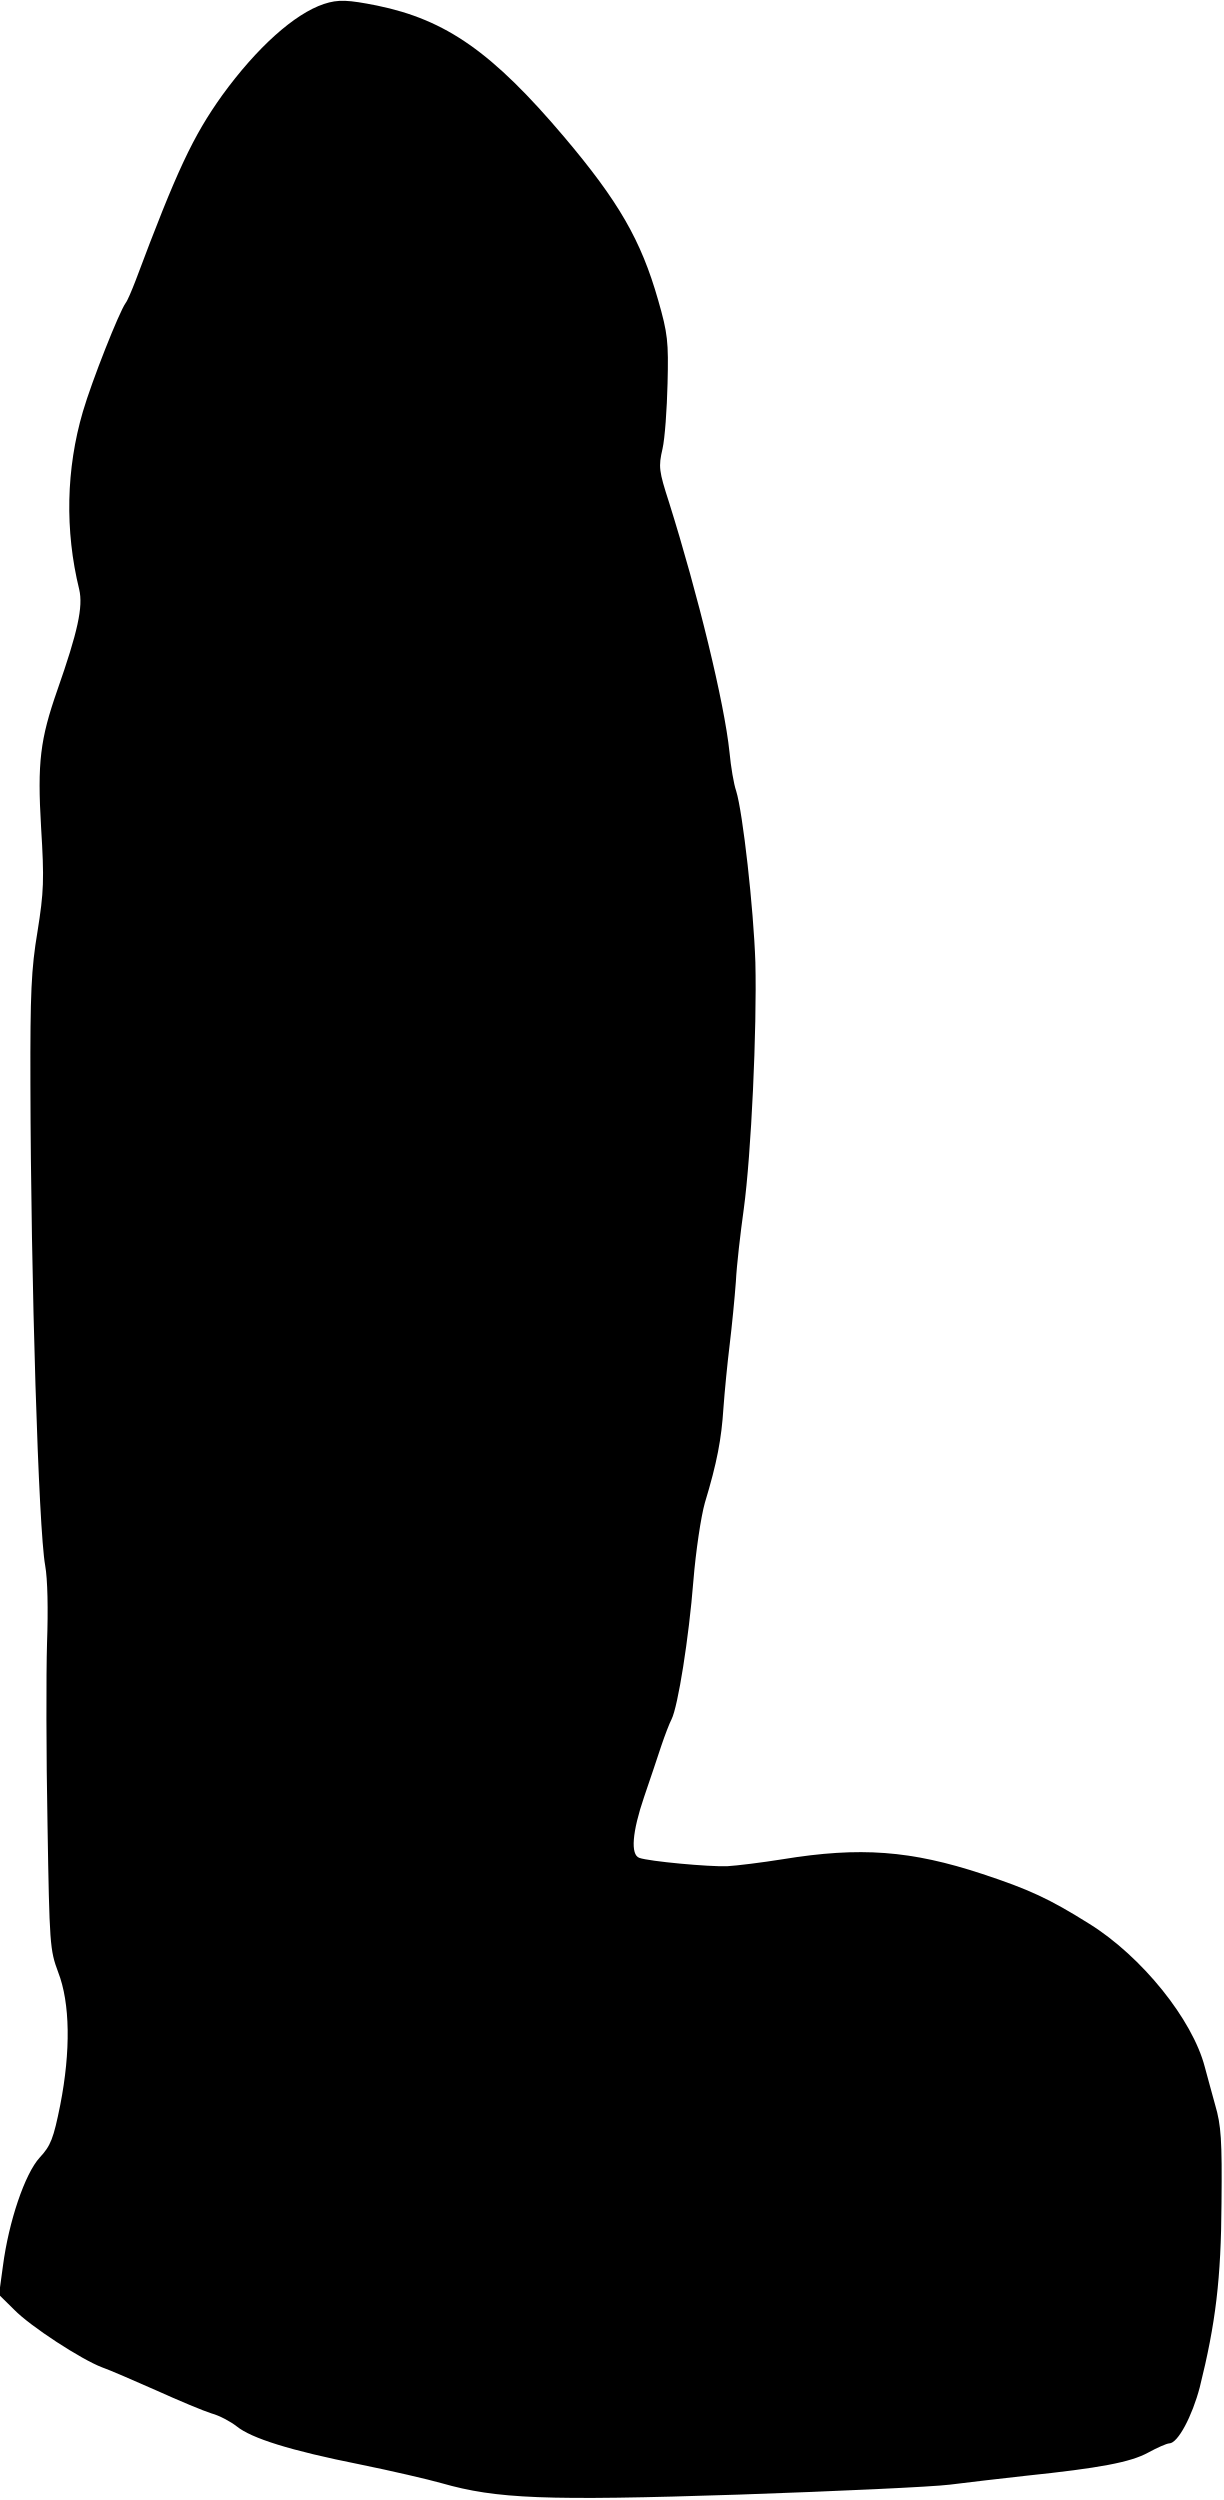
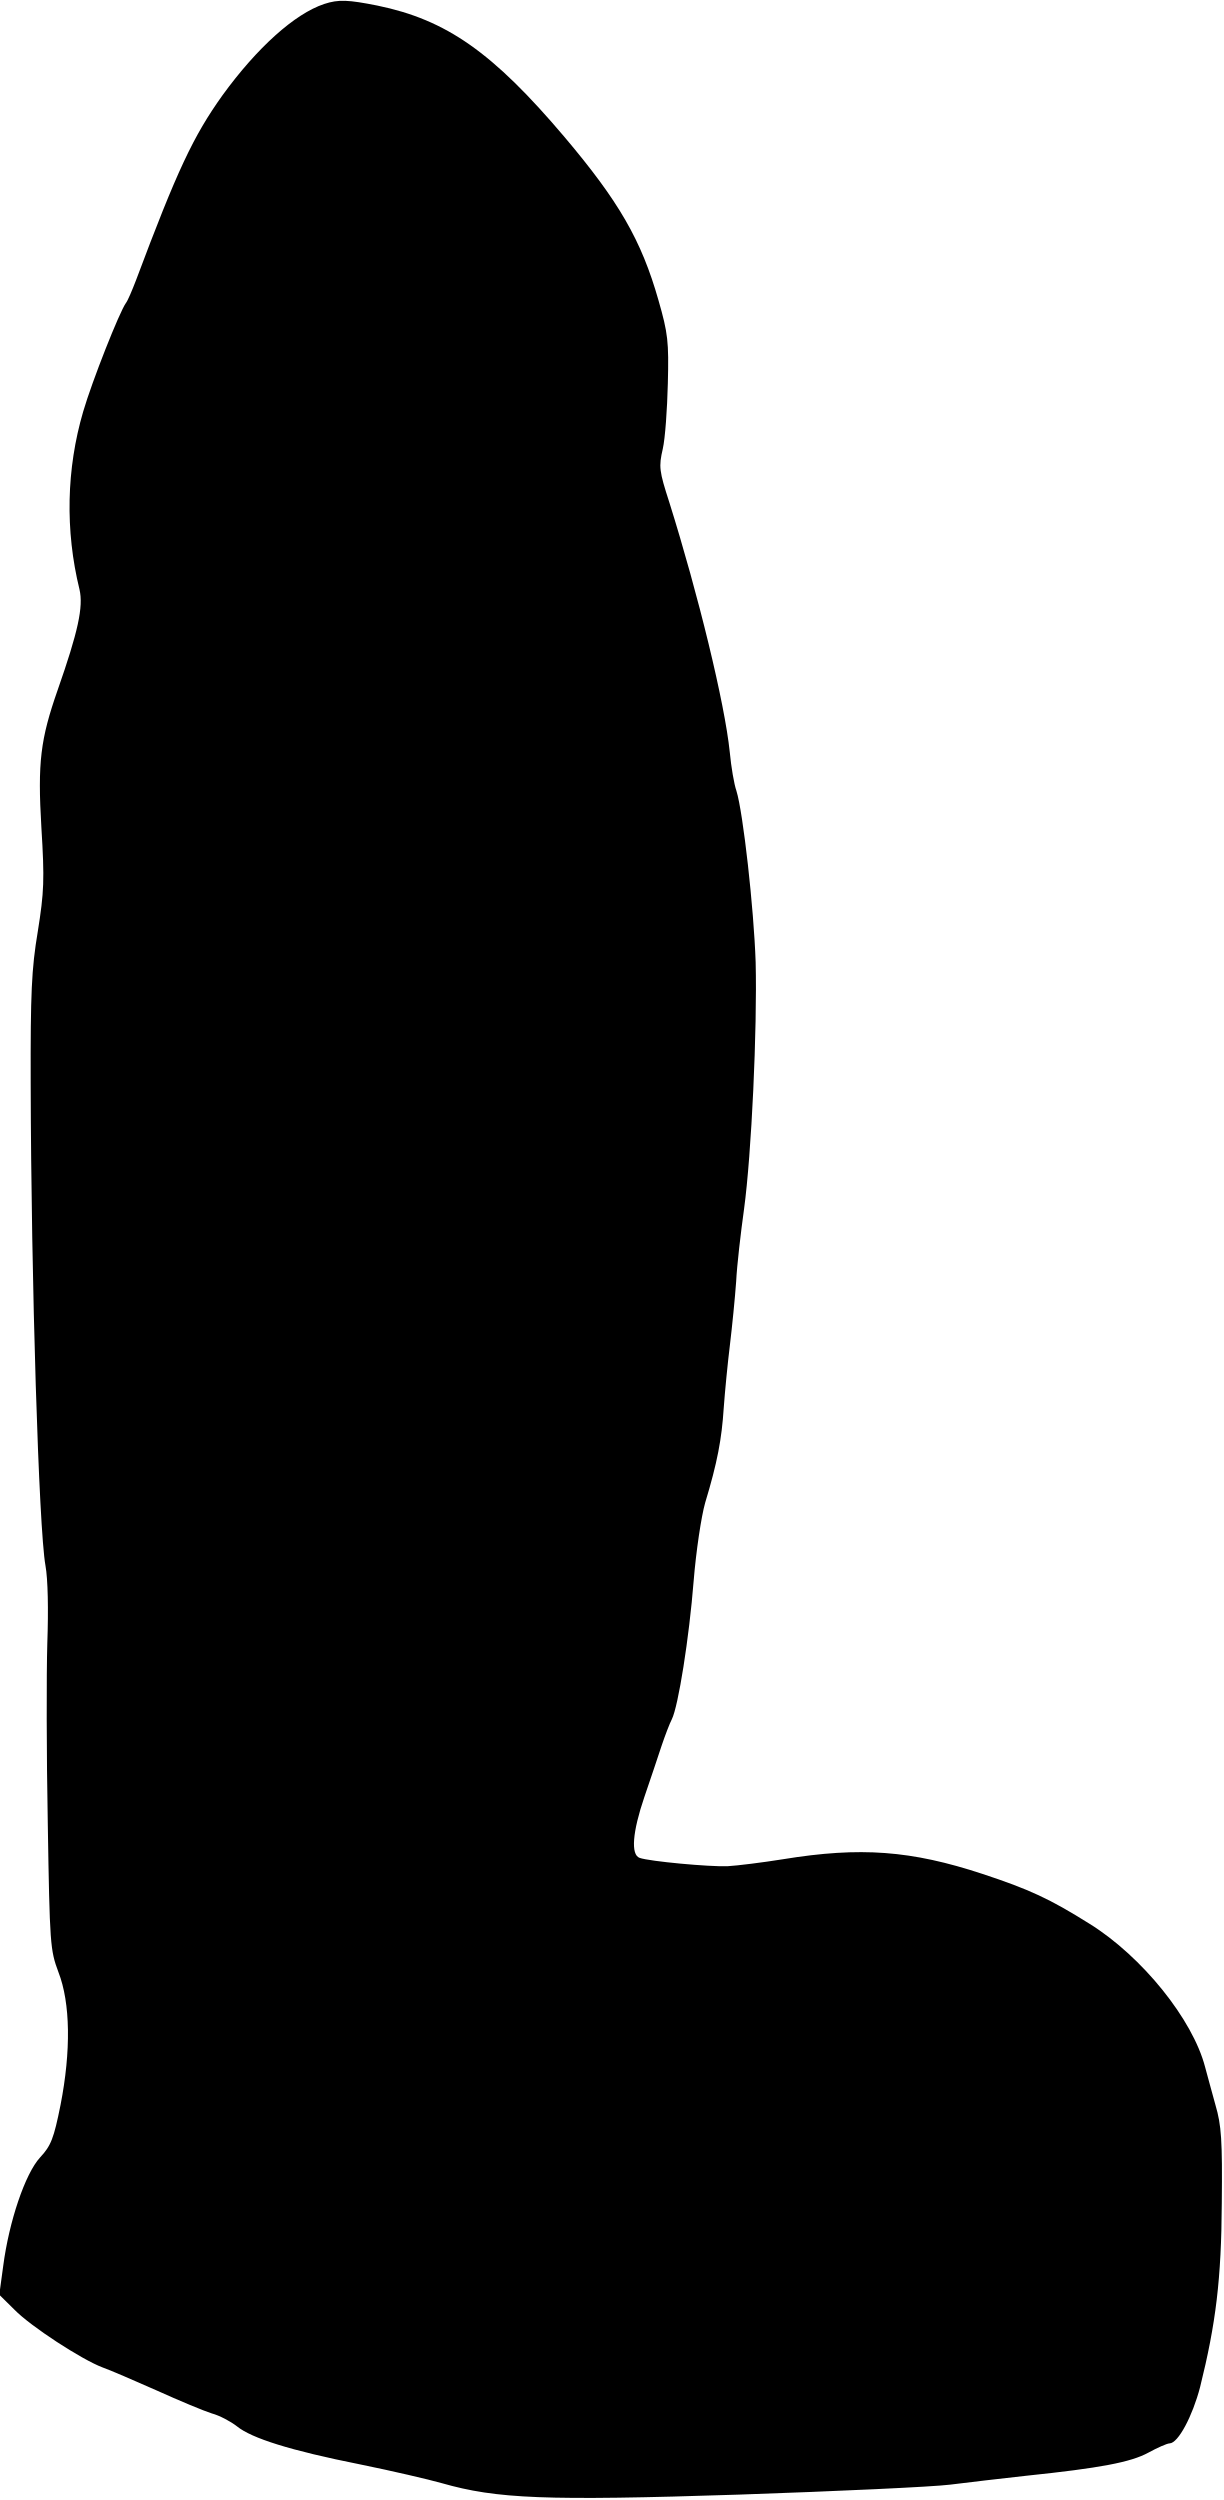
- <svg xmlns="http://www.w3.org/2000/svg" version="1.0" width="0.657" height="1.343" viewBox="0 0 0.657 1.343" preserveAspectRatio="xMidYMid meet">
+ <svg xmlns="http://www.w3.org/2000/svg" version="1.0" width="489.429" height="1000" viewBox="0 0 0.657 1.343" preserveAspectRatio="xMidYMid meet">
  <g id="canonical-orientation" transform="matrix(0.001991591 -3.80074549715e-05 3.80074549715e-05 0.001991591 -0.02318455 0.004104805)">
    <g transform="translate(0,675) scale(0.1,-0.1)" fill="#000000" stroke="none">
      <path d="M990 6741 c-80 -25 -183 -114 -279 -241 -81 -109 -126 -200 -243 -495 -11 -27 -23 -54 -28 -60 -18 -24 -95 -208 -121 -291 -48 -153 -55 -319 -19 -479 10 -47 -6 -114 -64 -270 -49 -132 -58 -194 -51 -370 6 -141 4 -174 -15 -280 -19 -101 -23 -167 -27 -410 -9 -534 -1 -1200 15 -1300 6 -37 6 -119 1 -210 -4 -82 -8 -302 -8 -487 -1 -326 0 -340 21 -400 31 -84 30 -214 -1 -358 -20 -91 -28 -110 -58 -141 -41 -43 -87 -171 -105 -291 l-12 -77 40 -41 c43 -46 179 -138 234 -160 19 -7 85 -37 145 -65 61 -29 127 -58 148 -65 21 -6 51 -23 67 -36 39 -33 143 -68 330 -109 85 -19 184 -44 220 -55 147 -45 277 -53 800 -46 267 4 523 11 570 16 47 5 139 14 205 20 200 17 283 31 331 56 25 13 51 24 58 24 23 0 63 72 85 150 46 171 63 291 68 495 5 170 3 210 -12 265 -9 36 -21 82 -26 103 -31 129 -164 301 -304 392 -107 70 -161 96 -286 140 -191 67 -328 80 -537 50 -57 -8 -124 -15 -150 -16 -49 -1 -211 17 -237 27 -24 9 -18 70 16 164 17 47 39 108 49 137 10 28 23 60 29 71 18 34 51 219 66 372 8 80 24 174 35 210 35 108 48 171 55 255 4 44 13 121 20 170 7 50 16 126 20 170 3 44 15 132 25 195 23 148 45 485 44 665 -2 144 -26 404 -43 463 -6 18 -13 65 -16 105 -11 132 -77 427 -150 676 -26 86 -27 97 -15 145 7 28 14 107 17 176 5 113 3 135 -21 225 -43 163 -102 269 -245 445 -189 232 -312 322 -498 364 -78 17 -104 19 -143 7z" id="outline" />
    </g>
  </g>
  <line id="main-length" data-role="main-length" x1="0.19" y1="0.998" x2="0.19" y2="-0.002" display="none" />
</svg>
